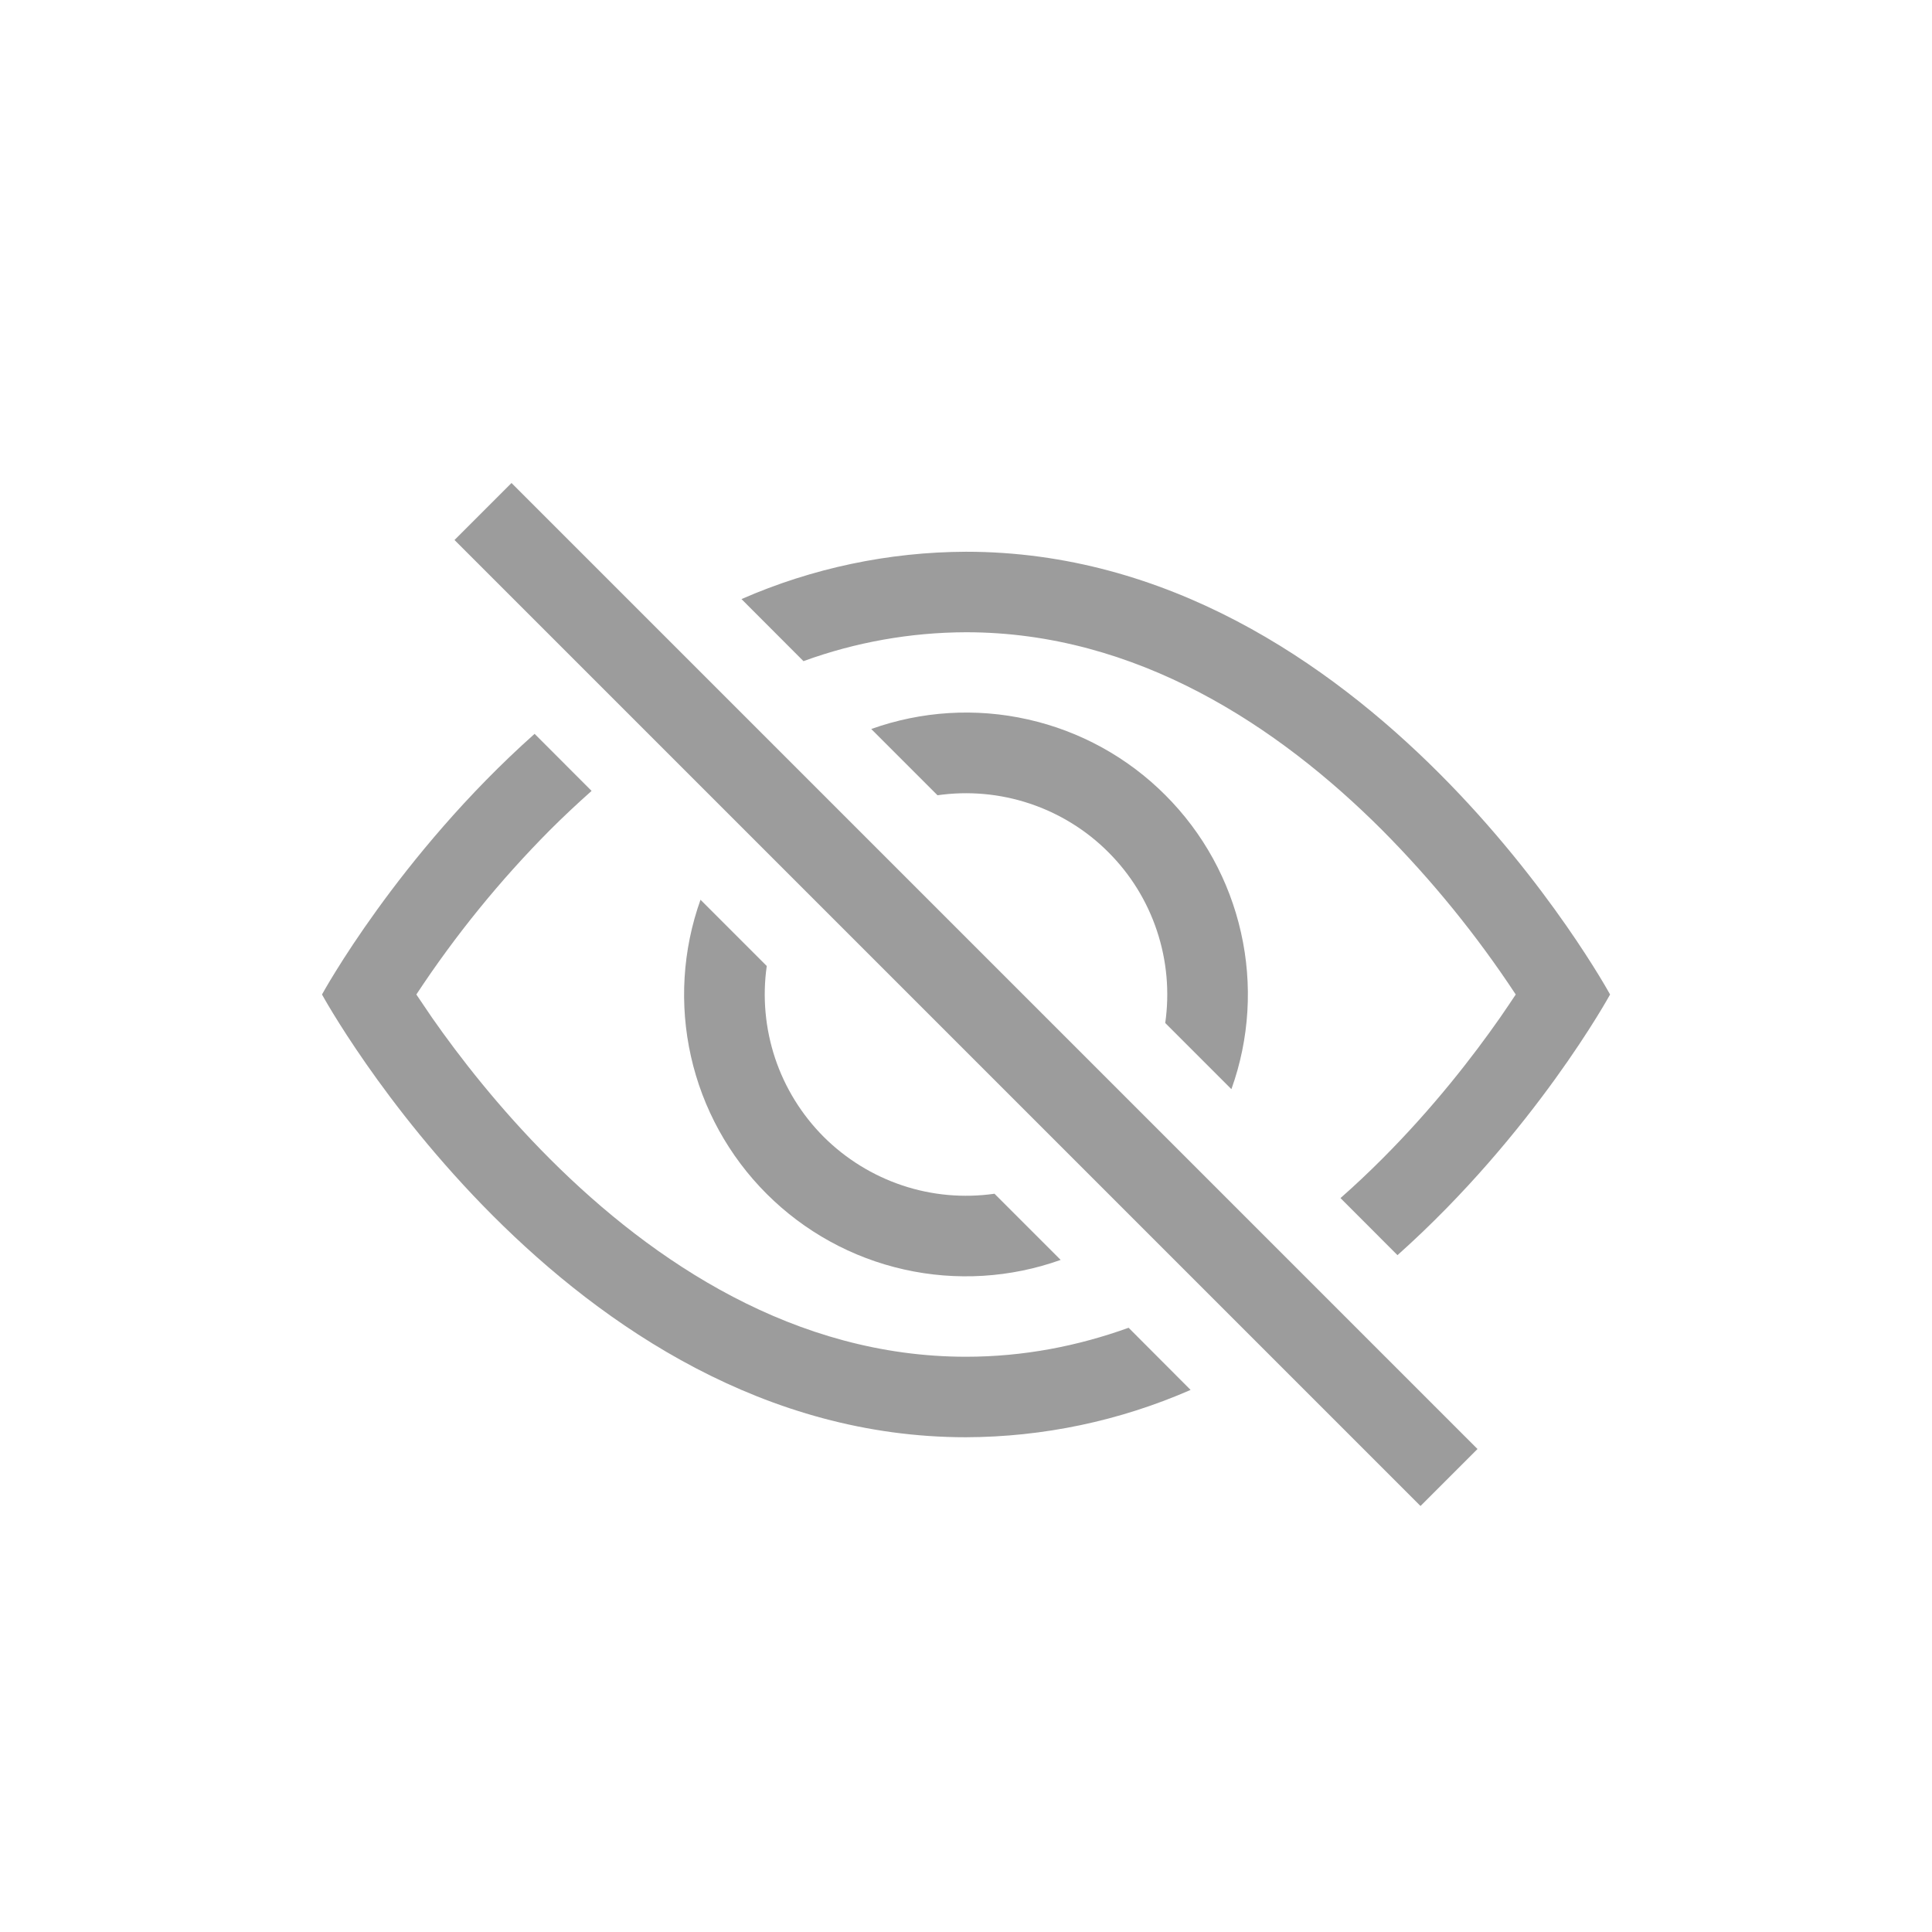
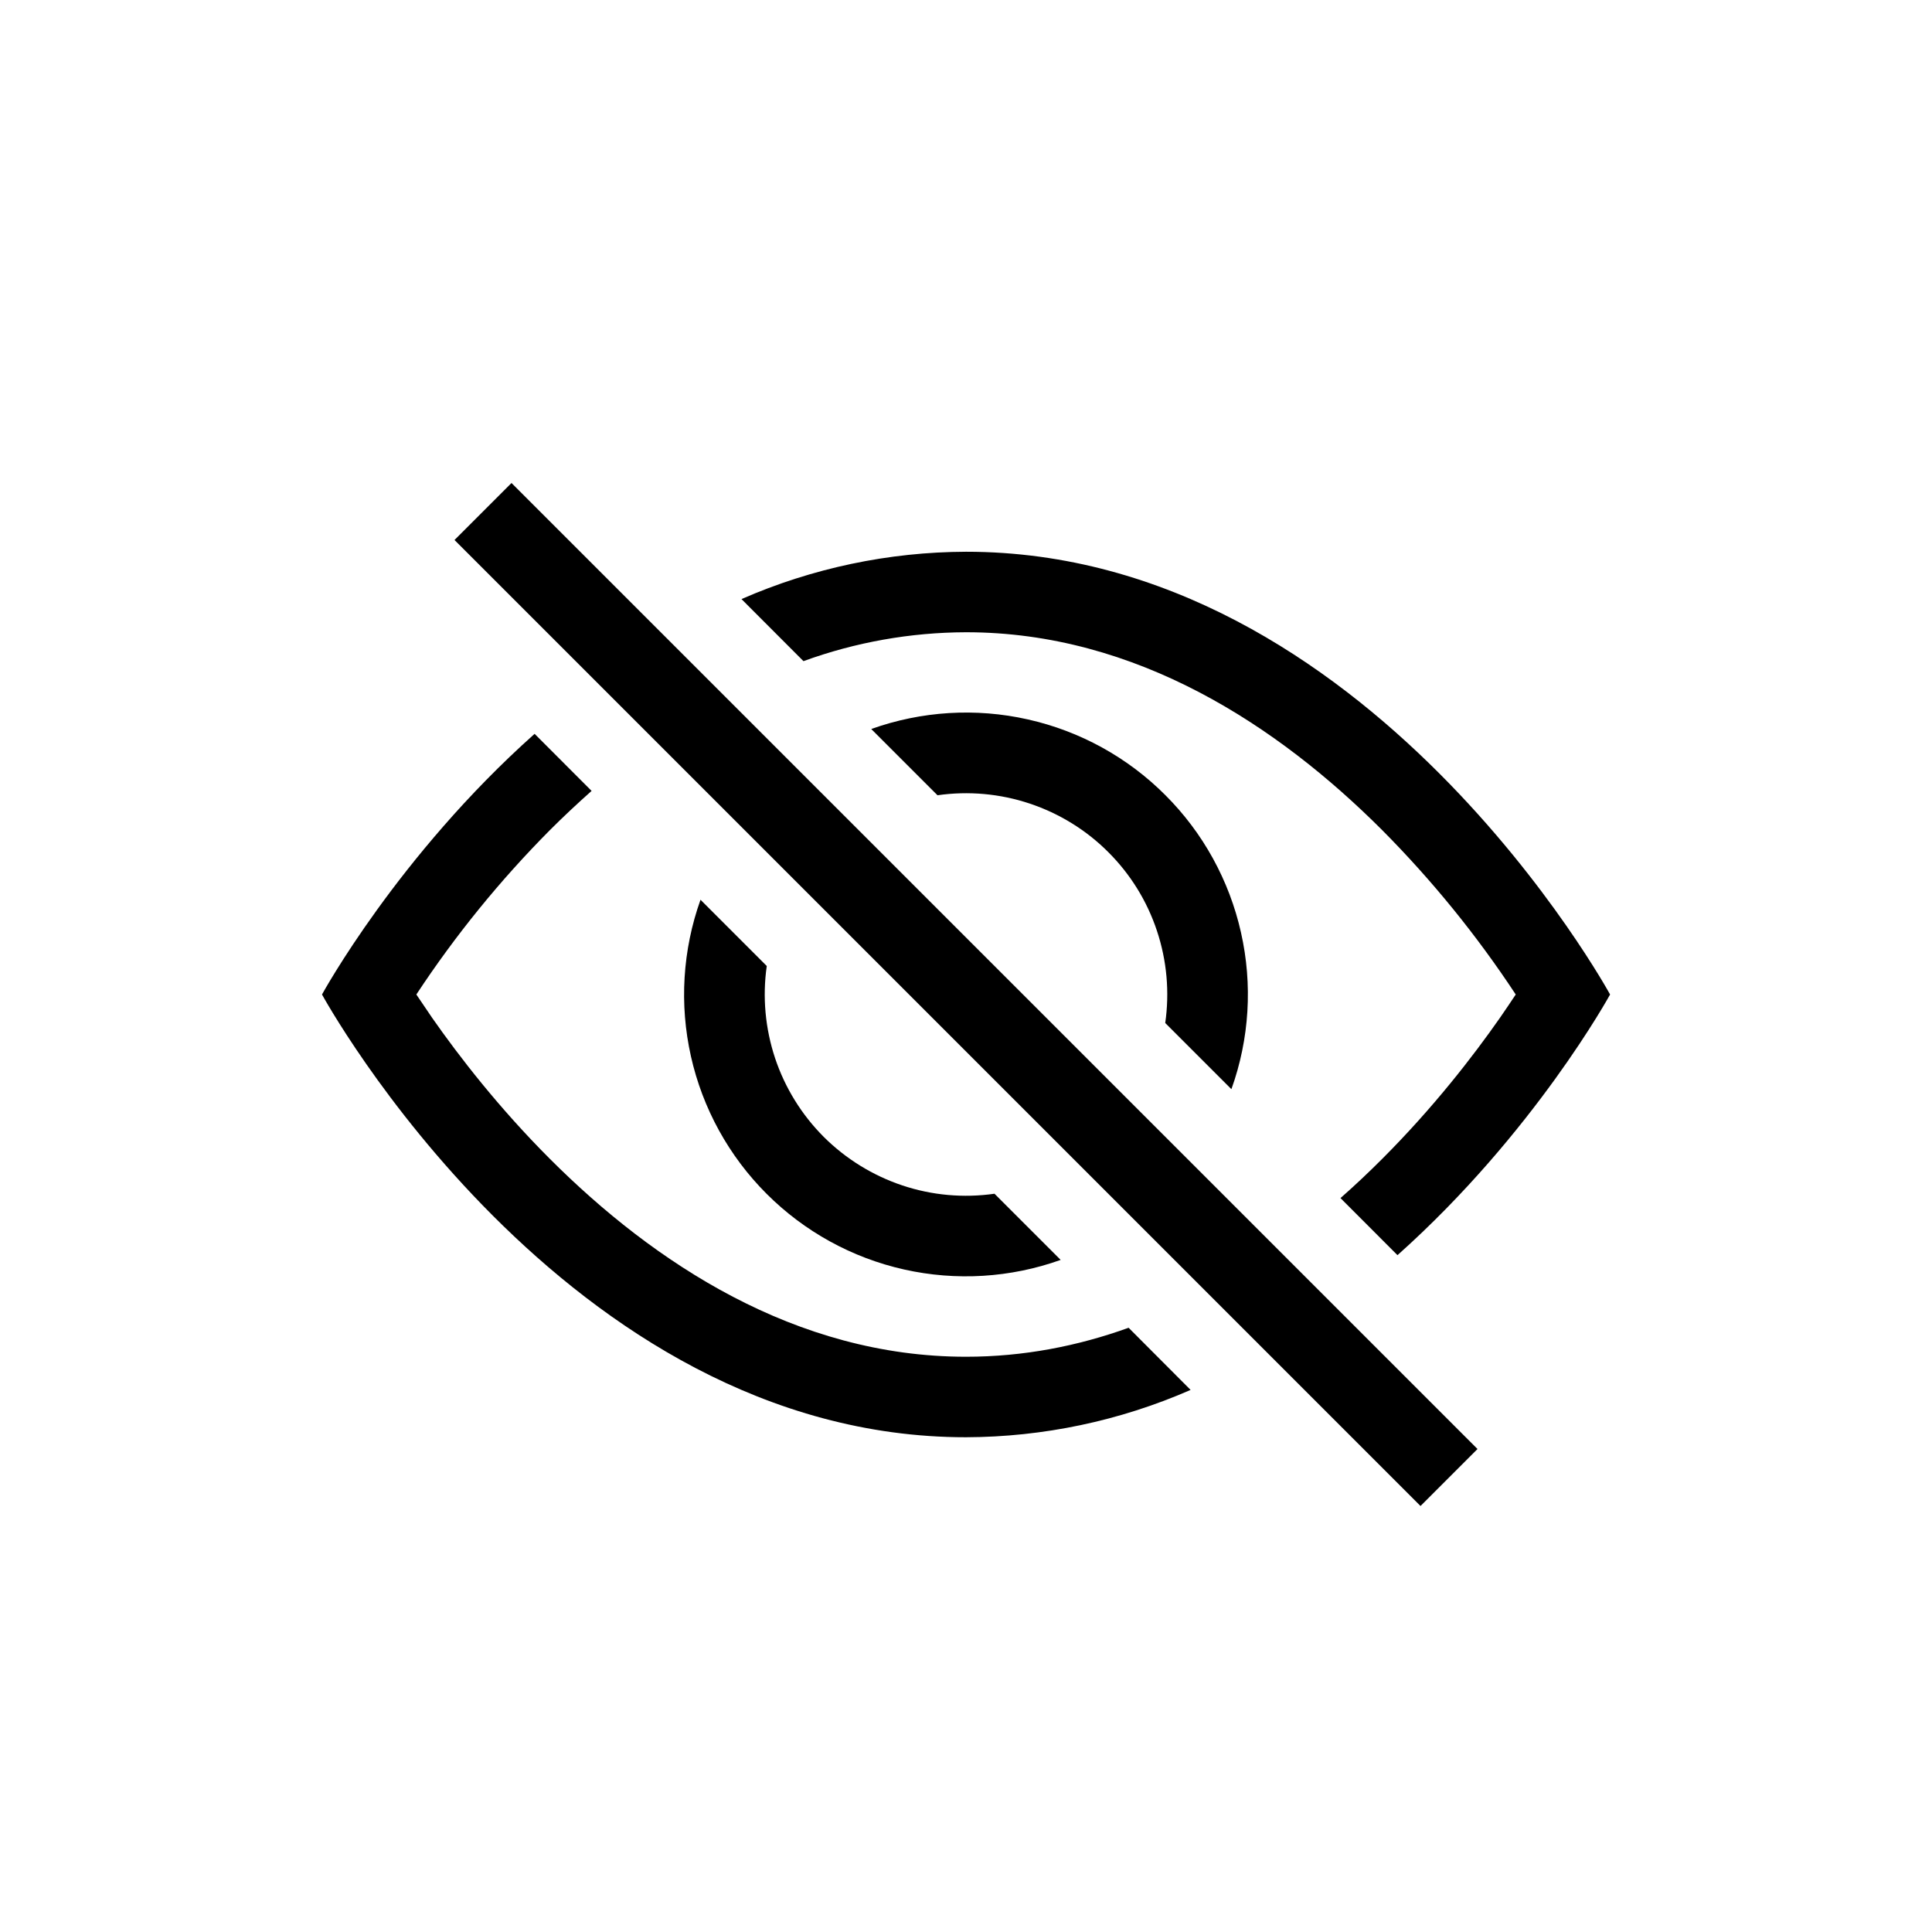
<svg xmlns="http://www.w3.org/2000/svg" width="24" height="24" viewBox="0 0 24 24" fill="none">
-   <path d="M17.36 15.592C19.061 14.074 20.001 12.354 20.001 12.354C20.001 12.354 17.001 6.854 12.001 6.854C11.04 6.857 10.091 7.057 9.211 7.442L9.981 8.213C10.628 7.977 11.312 7.856 12.001 7.854C14.121 7.854 15.88 9.022 17.169 10.311C17.789 10.935 18.345 11.619 18.829 12.354C18.771 12.441 18.707 12.537 18.634 12.642C18.299 13.122 17.804 13.762 17.169 14.397C17.004 14.562 16.832 14.725 16.652 14.883L17.36 15.592Z" fill="#9C9C9C" />
-   <path d="M15.297 13.53C15.521 12.906 15.562 12.231 15.416 11.584C15.271 10.938 14.945 10.345 14.476 9.877C14.008 9.408 13.416 9.082 12.769 8.937C12.122 8.791 11.447 8.833 10.823 9.056L11.646 9.879C12.031 9.824 12.422 9.859 12.791 9.982C13.159 10.105 13.494 10.311 13.768 10.586C14.043 10.86 14.25 11.195 14.372 11.563C14.495 11.932 14.53 12.324 14.475 12.708L15.297 13.53ZM12.354 14.829L13.176 15.651C12.552 15.874 11.877 15.915 11.231 15.77C10.584 15.625 9.992 15.299 9.523 14.83C9.054 14.361 8.728 13.769 8.583 13.122C8.438 12.476 8.479 11.801 8.702 11.177L9.525 12C9.47 12.384 9.506 12.776 9.628 13.144C9.751 13.513 9.958 13.847 10.232 14.122C10.507 14.396 10.842 14.603 11.21 14.726C11.578 14.849 11.97 14.884 12.354 14.829Z" fill="#9C9C9C" />
-   <path d="M7.35 9.824C7.17 9.984 6.997 10.146 6.832 10.311C6.212 10.935 5.656 11.619 5.172 12.354L5.367 12.642C5.702 13.122 6.197 13.762 6.832 14.397C8.121 15.686 9.881 16.854 12 16.854C12.716 16.854 13.39 16.721 14.02 16.494L14.79 17.266C13.91 17.651 12.96 17.851 12 17.854C7 17.854 4 12.354 4 12.354C4 12.354 4.939 10.633 6.641 9.116L7.349 9.825L7.35 9.824ZM17.646 18.708L5.646 6.708L6.354 6L18.354 18L17.646 18.708Z" fill="#9C9C9C" />
+   <path d="M17.36 15.592C19.061 14.074 20.001 12.354 20.001 12.354C20.001 12.354 17.001 6.854 12.001 6.854C11.04 6.857 10.091 7.057 9.211 7.442L9.981 8.213C10.628 7.977 11.312 7.856 12.001 7.854C14.121 7.854 15.88 9.022 17.169 10.311C17.789 10.935 18.345 11.619 18.829 12.354C18.771 12.441 18.707 12.537 18.634 12.642C18.299 13.122 17.804 13.762 17.169 14.397C17.004 14.562 16.832 14.725 16.652 14.883L17.36 15.592Z" fill="currentColor" />
+   <path d="M15.297 13.53C15.521 12.906 15.562 12.231 15.416 11.584C15.271 10.938 14.945 10.345 14.476 9.877C14.008 9.408 13.416 9.082 12.769 8.937C12.122 8.791 11.447 8.833 10.823 9.056L11.646 9.879C12.031 9.824 12.422 9.859 12.791 9.982C13.159 10.105 13.494 10.311 13.768 10.586C14.043 10.86 14.25 11.195 14.372 11.563C14.495 11.932 14.53 12.324 14.475 12.708L15.297 13.53ZM12.354 14.829L13.176 15.651C12.552 15.874 11.877 15.915 11.231 15.77C10.584 15.625 9.992 15.299 9.523 14.83C9.054 14.361 8.728 13.769 8.583 13.122C8.438 12.476 8.479 11.801 8.702 11.177L9.525 12C9.47 12.384 9.506 12.776 9.628 13.144C9.751 13.513 9.958 13.847 10.232 14.122C10.507 14.396 10.842 14.603 11.21 14.726C11.578 14.849 11.97 14.884 12.354 14.829Z" fill="currentColor" />
+   <path d="M7.35 9.824C7.17 9.984 6.997 10.146 6.832 10.311C6.212 10.935 5.656 11.619 5.172 12.354L5.367 12.642C5.702 13.122 6.197 13.762 6.832 14.397C8.121 15.686 9.881 16.854 12 16.854C12.716 16.854 13.39 16.721 14.02 16.494L14.79 17.266C13.91 17.651 12.96 17.851 12 17.854C7 17.854 4 12.354 4 12.354C4 12.354 4.939 10.633 6.641 9.116L7.349 9.825L7.35 9.824ZM17.646 18.708L5.646 6.708L6.354 6L18.354 18L17.646 18.708Z" fill="currentColor" />
</svg>
